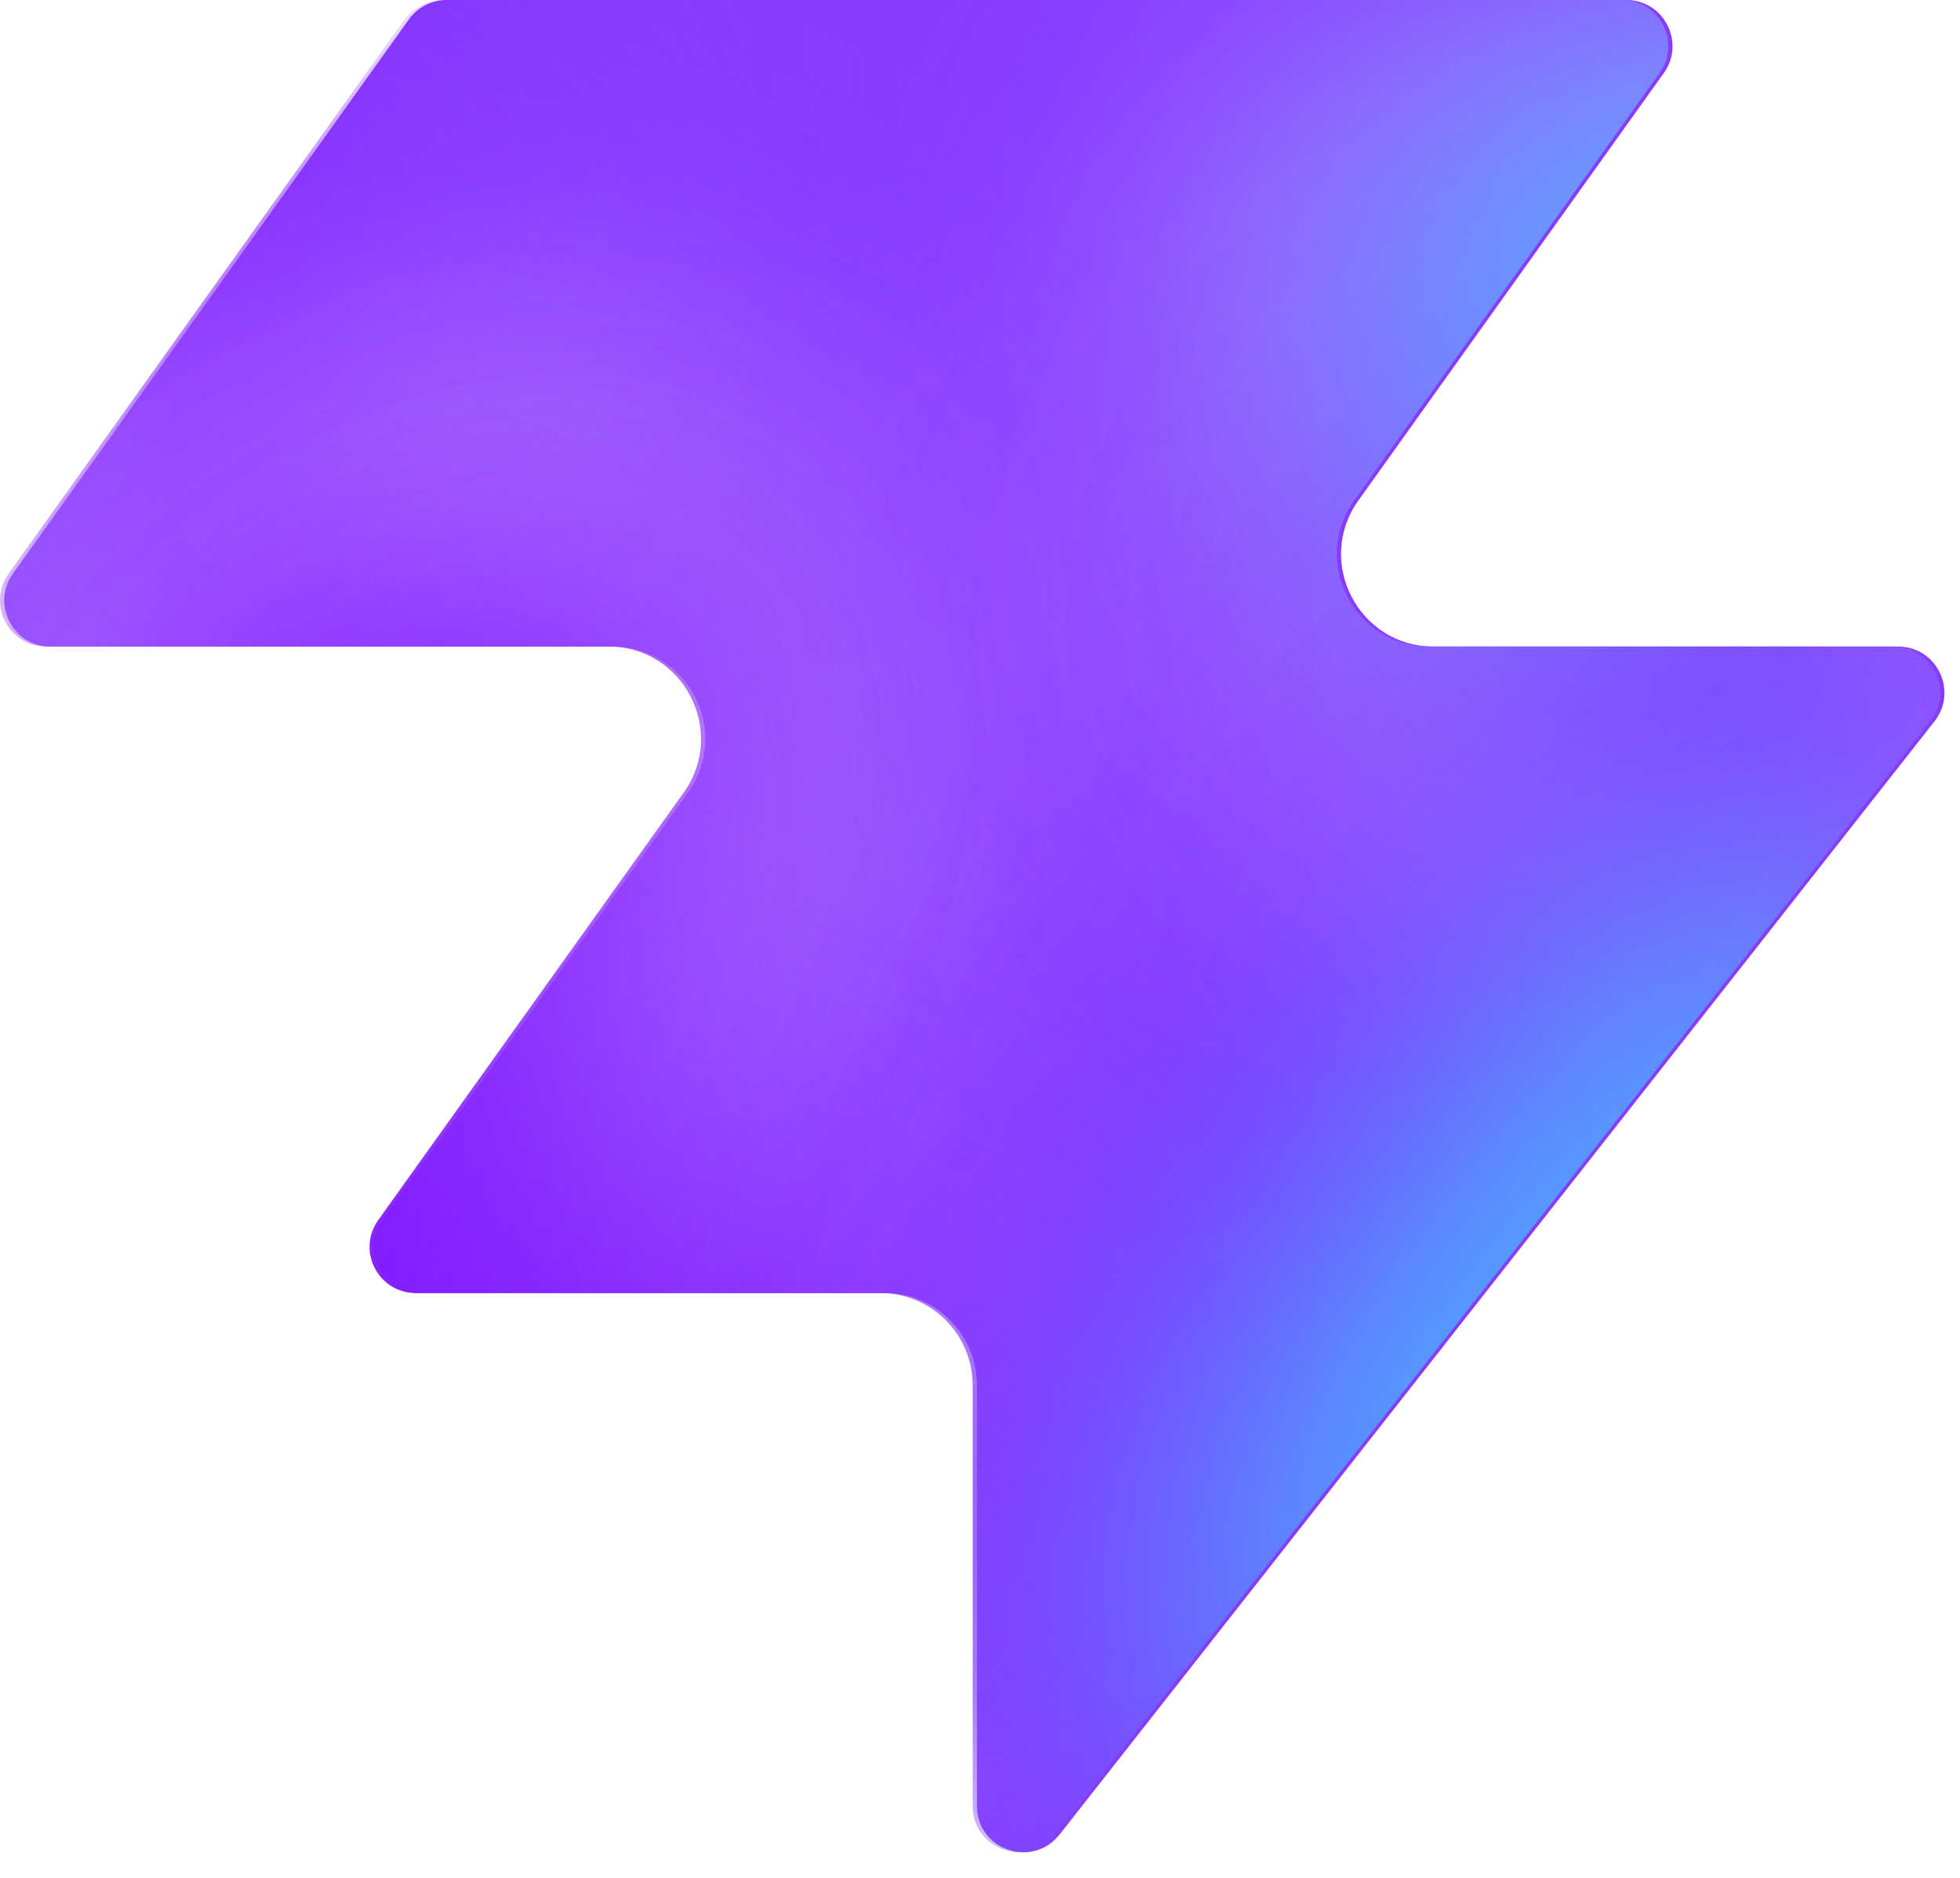
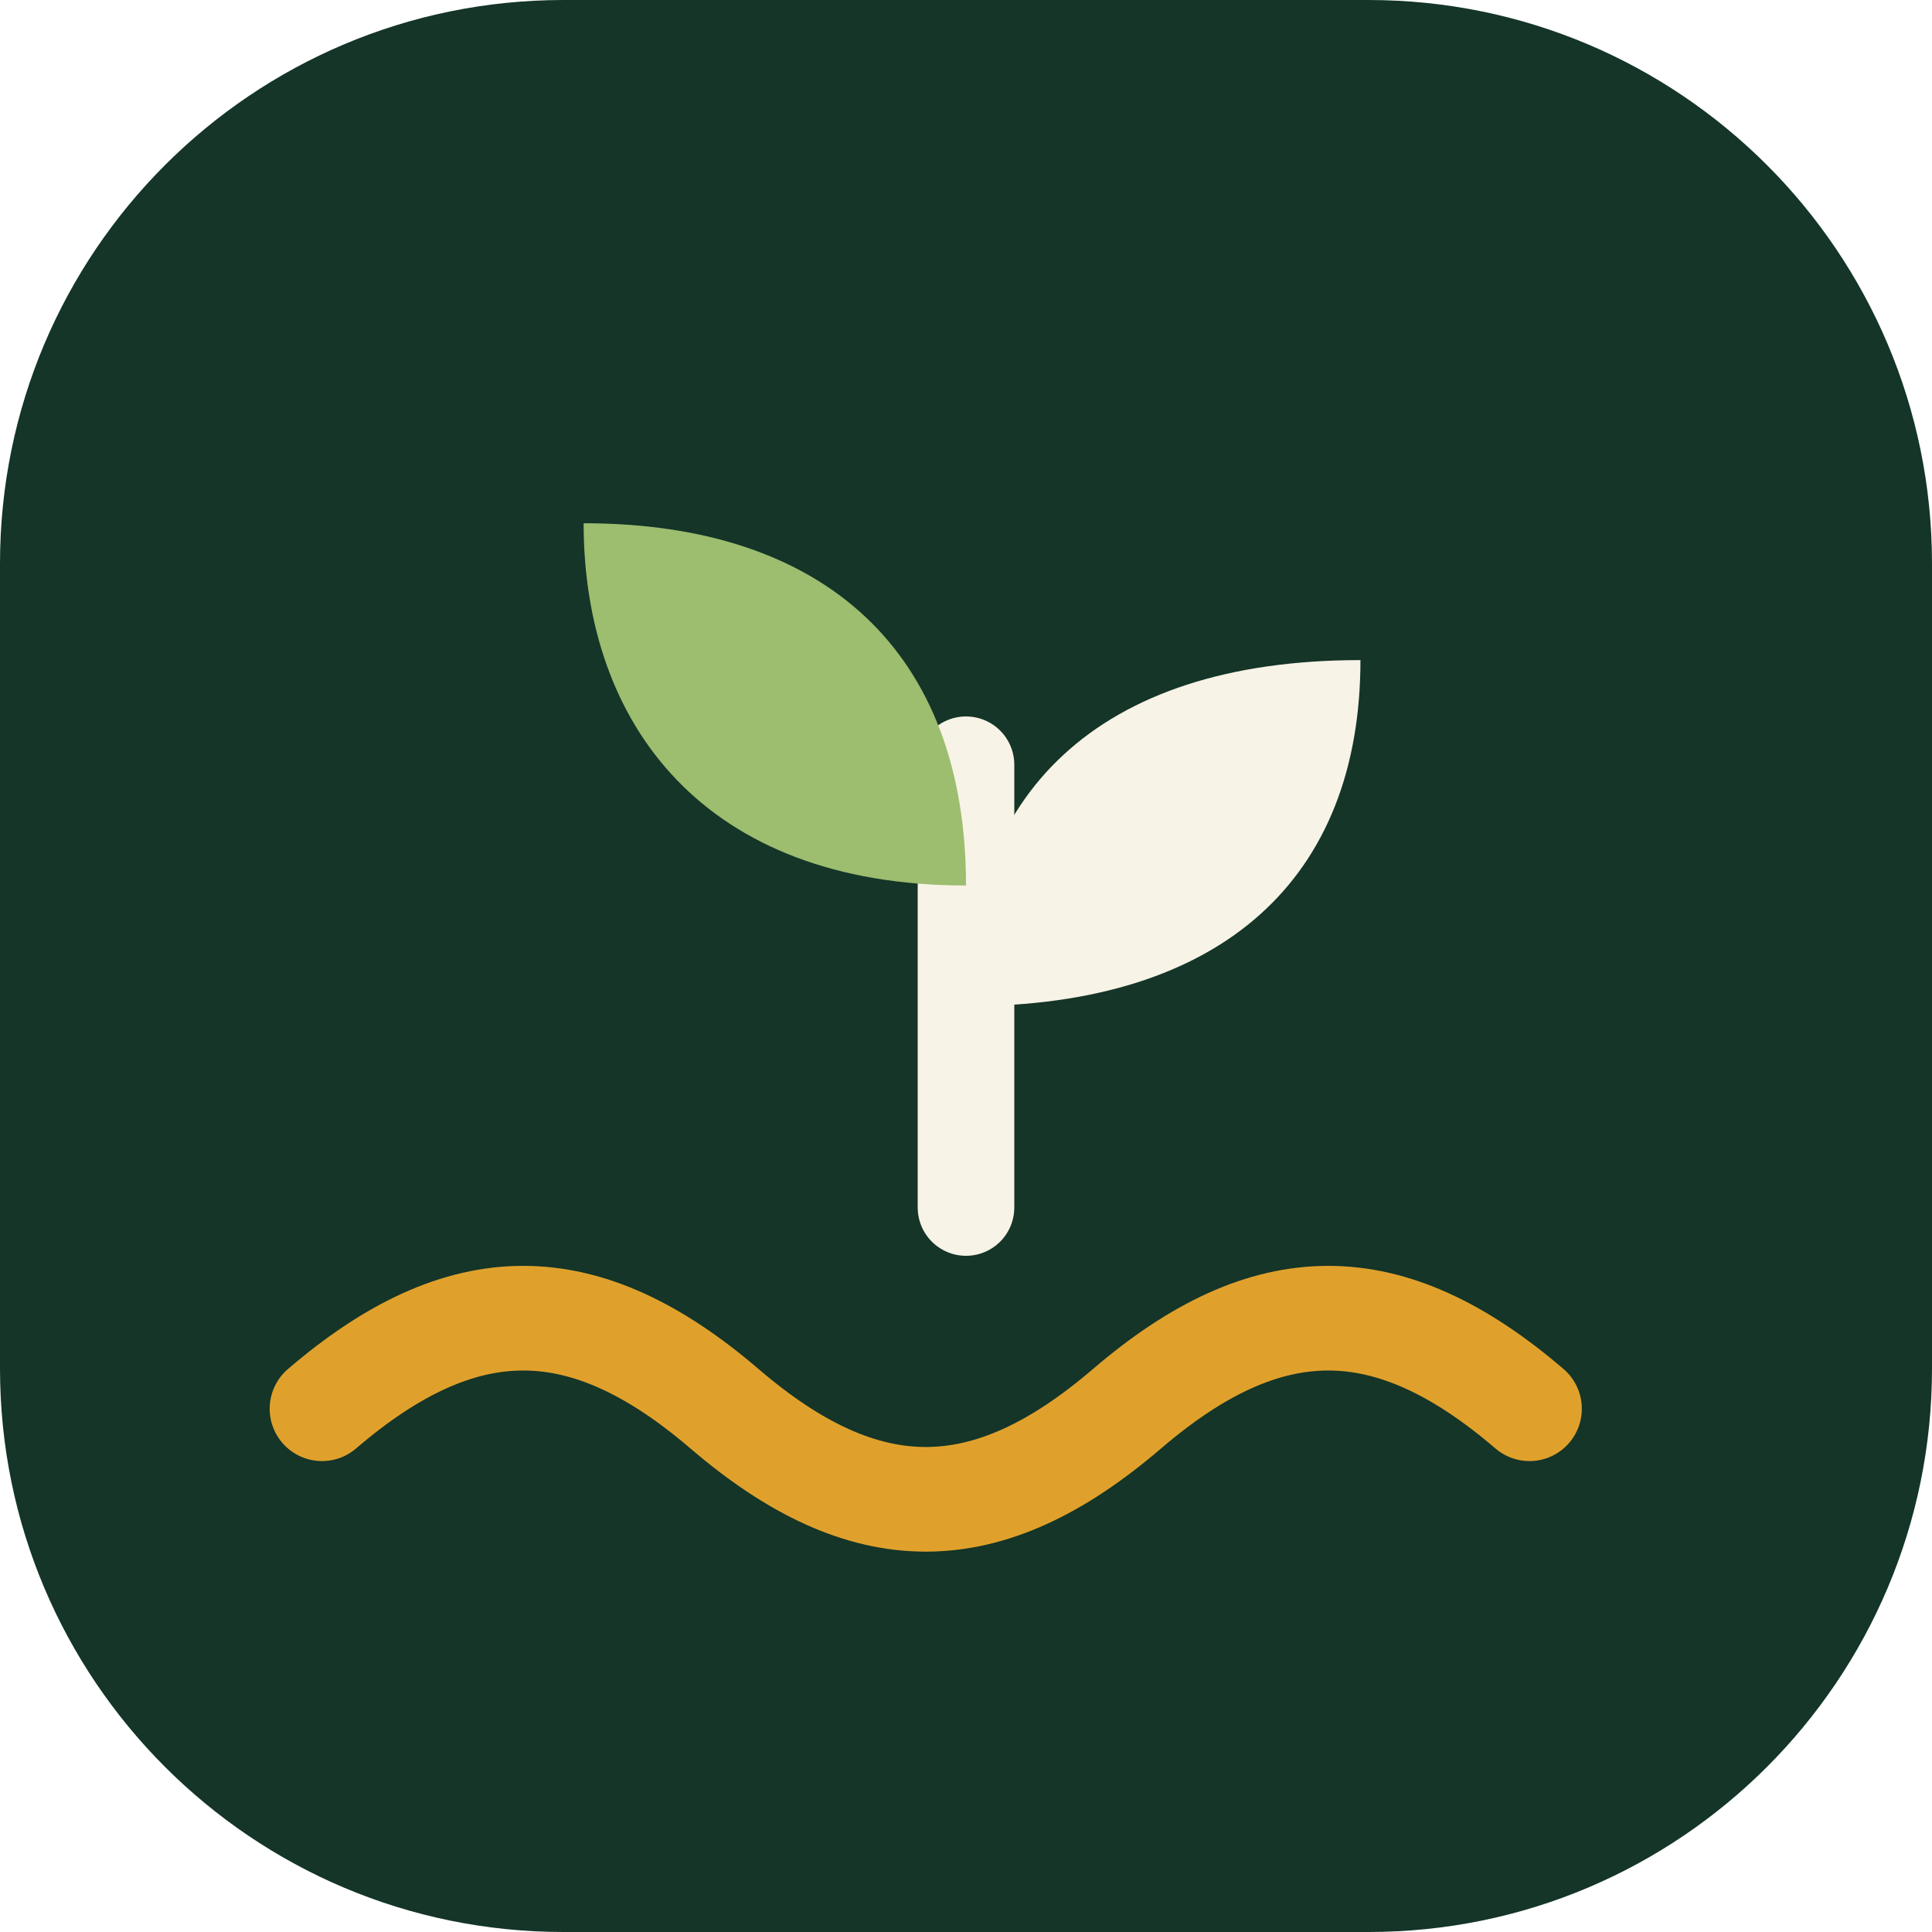
- <svg xmlns="http://www.w3.org/2000/svg" width="48" height="46" fill="none" viewBox="0 0 48 46">
-   <path fill="#863bff" d="M25.946 44.938c-.664.845-2.021.375-2.021-.698V33.937a2.26 2.26 0 0 0-2.262-2.262H10.287c-.92 0-1.456-1.04-.92-1.788l7.48-10.471c1.07-1.497 0-3.578-1.842-3.578H1.237c-.92 0-1.456-1.04-.92-1.788L10.013.474c.214-.297.556-.474.92-.474h28.894c.92 0 1.456 1.04.92 1.788l-7.48 10.471c-1.07 1.498 0 3.579 1.842 3.579h11.377c.943 0 1.473 1.088.89 1.83L25.947 44.94z" style="fill:#863bff;fill:color(display-p3 .525 .23 1);fill-opacity:1" />
-   <mask id="a" width="48" height="46" x="0" y="0" maskUnits="userSpaceOnUse" style="mask-type:alpha">
-     <path fill="#000" d="M25.842 44.938c-.664.844-2.021.375-2.021-.698V33.937a2.26 2.26 0 0 0-2.262-2.262H10.183c-.92 0-1.456-1.04-.92-1.788l7.48-10.471c1.07-1.498 0-3.579-1.842-3.579H1.133c-.92 0-1.456-1.04-.92-1.787L9.91.473c.214-.297.556-.474.92-.474h28.894c.92 0 1.456 1.04.92 1.788l-7.48 10.471c-1.07 1.498 0 3.578 1.842 3.578h11.377c.943 0 1.473 1.088.89 1.832L25.843 44.94z" style="fill:#000;fill-opacity:1" />
-   </mask>
-   <g mask="url(#a)">
-     <g filter="url(#b)">
-       <ellipse cx="5.508" cy="14.704" fill="#ede6ff" rx="5.508" ry="14.704" style="fill:#ede6ff;fill:color(display-p3 .927 .903 1);fill-opacity:1" transform="matrix(.00324 1 1 -.00324 -4.47 31.516)" />
-     </g>
-     <g filter="url(#c)">
-       <ellipse cx="10.399" cy="29.851" fill="#ede6ff" rx="10.399" ry="29.851" style="fill:#ede6ff;fill:color(display-p3 .927 .903 1);fill-opacity:1" transform="matrix(.00324 1 1 -.00324 -39.328 7.883)" />
-     </g>
-     <g filter="url(#d)">
-       <ellipse cx="5.508" cy="30.487" fill="#7e14ff" rx="5.508" ry="30.487" style="fill:#7e14ff;fill:color(display-p3 .492 .077 1);fill-opacity:1" transform="rotate(89.814 -25.913 -14.639)scale(1 -1)" />
-     </g>
-     <g filter="url(#e)">
-       <ellipse cx="5.508" cy="30.599" fill="#7e14ff" rx="5.508" ry="30.599" style="fill:#7e14ff;fill:color(display-p3 .492 .077 1);fill-opacity:1" transform="rotate(89.814 -32.644 -3.334)scale(1 -1)" />
-     </g>
-     <g filter="url(#f)">
-       <ellipse cx="5.508" cy="30.599" fill="#7e14ff" rx="5.508" ry="30.599" style="fill:#7e14ff;fill:color(display-p3 .492 .077 1);fill-opacity:1" transform="matrix(.00324 1 1 -.00324 -34.34 30.47)" />
-     </g>
-     <g filter="url(#g)">
-       <ellipse cx="14.072" cy="22.078" fill="#ede6ff" rx="14.072" ry="22.078" style="fill:#ede6ff;fill:color(display-p3 .927 .903 1);fill-opacity:1" transform="rotate(93.35 24.506 48.493)scale(-1 1)" />
-     </g>
-     <g filter="url(#h)">
-       <ellipse cx="3.47" cy="21.501" fill="#7e14ff" rx="3.47" ry="21.501" style="fill:#7e14ff;fill:color(display-p3 .492 .077 1);fill-opacity:1" transform="rotate(89.009 28.708 47.59)scale(-1 1)" />
-     </g>
-     <g filter="url(#i)">
-       <ellipse cx="3.47" cy="21.501" fill="#7e14ff" rx="3.47" ry="21.501" style="fill:#7e14ff;fill:color(display-p3 .492 .077 1);fill-opacity:1" transform="rotate(89.009 28.708 47.59)scale(-1 1)" />
-     </g>
-     <g filter="url(#j)">
-       <ellipse cx=".387" cy="8.972" fill="#7e14ff" rx="4.407" ry="29.108" style="fill:#7e14ff;fill:color(display-p3 .492 .077 1);fill-opacity:1" transform="rotate(39.51 .387 8.972)" />
-     </g>
-     <g filter="url(#k)">
-       <ellipse cx="47.523" cy="-6.092" fill="#7e14ff" rx="4.407" ry="29.108" style="fill:#7e14ff;fill:color(display-p3 .492 .077 1);fill-opacity:1" transform="rotate(37.892 47.523 -6.092)" />
-     </g>
-     <g filter="url(#l)">
-       <ellipse cx="41.412" cy="6.333" fill="#47bfff" rx="5.971" ry="9.665" style="fill:#47bfff;fill:color(display-p3 .28 .748 1);fill-opacity:1" transform="rotate(37.892 41.412 6.333)" />
-     </g>
-     <g filter="url(#m)">
-       <ellipse cx="-1.879" cy="38.332" fill="#7e14ff" rx="4.407" ry="29.108" style="fill:#7e14ff;fill:color(display-p3 .492 .077 1);fill-opacity:1" transform="rotate(37.892 -1.88 38.332)" />
-     </g>
-     <g filter="url(#n)">
-       <ellipse cx="-1.879" cy="38.332" fill="#7e14ff" rx="4.407" ry="29.108" style="fill:#7e14ff;fill:color(display-p3 .492 .077 1);fill-opacity:1" transform="rotate(37.892 -1.88 38.332)" />
-     </g>
-     <g filter="url(#o)">
-       <ellipse cx="35.651" cy="29.907" fill="#7e14ff" rx="4.407" ry="29.108" style="fill:#7e14ff;fill:color(display-p3 .492 .077 1);fill-opacity:1" transform="rotate(37.892 35.651 29.907)" />
-     </g>
-     <g filter="url(#p)">
-       <ellipse cx="38.418" cy="32.4" fill="#47bfff" rx="5.971" ry="15.297" style="fill:#47bfff;fill:color(display-p3 .28 .748 1);fill-opacity:1" transform="rotate(37.892 38.418 32.4)" />
-     </g>
-   </g>
-   <defs>
-     <filter id="b" width="60.045" height="41.654" x="-19.77" y="16.149" color-interpolation-filters="sRGB" filterUnits="userSpaceOnUse">
-       <feFlood flood-opacity="0" result="BackgroundImageFix" />
-       <feBlend in="SourceGraphic" in2="BackgroundImageFix" result="shape" />
-       <feGaussianBlur result="effect1_foregroundBlur_2002_17158" stdDeviation="7.659" />
-     </filter>
-     <filter id="c" width="90.34" height="51.437" x="-54.613" y="-7.533" color-interpolation-filters="sRGB" filterUnits="userSpaceOnUse">
-       <feFlood flood-opacity="0" result="BackgroundImageFix" />
-       <feBlend in="SourceGraphic" in2="BackgroundImageFix" result="shape" />
-       <feGaussianBlur result="effect1_foregroundBlur_2002_17158" stdDeviation="7.659" />
-     </filter>
-     <filter id="d" width="79.355" height="29.4" x="-49.64" y="2.03" color-interpolation-filters="sRGB" filterUnits="userSpaceOnUse">
-       <feFlood flood-opacity="0" result="BackgroundImageFix" />
-       <feBlend in="SourceGraphic" in2="BackgroundImageFix" result="shape" />
-       <feGaussianBlur result="effect1_foregroundBlur_2002_17158" stdDeviation="4.596" />
-     </filter>
-     <filter id="e" width="79.579" height="29.4" x="-45.045" y="20.029" color-interpolation-filters="sRGB" filterUnits="userSpaceOnUse">
-       <feFlood flood-opacity="0" result="BackgroundImageFix" />
-       <feBlend in="SourceGraphic" in2="BackgroundImageFix" result="shape" />
-       <feGaussianBlur result="effect1_foregroundBlur_2002_17158" stdDeviation="4.596" />
-     </filter>
-     <filter id="f" width="79.579" height="29.4" x="-43.513" y="21.178" color-interpolation-filters="sRGB" filterUnits="userSpaceOnUse">
-       <feFlood flood-opacity="0" result="BackgroundImageFix" />
-       <feBlend in="SourceGraphic" in2="BackgroundImageFix" result="shape" />
-       <feGaussianBlur result="effect1_foregroundBlur_2002_17158" stdDeviation="4.596" />
-     </filter>
-     <filter id="g" width="74.749" height="58.852" x="15.756" y="-17.901" color-interpolation-filters="sRGB" filterUnits="userSpaceOnUse">
-       <feFlood flood-opacity="0" result="BackgroundImageFix" />
-       <feBlend in="SourceGraphic" in2="BackgroundImageFix" result="shape" />
-       <feGaussianBlur result="effect1_foregroundBlur_2002_17158" stdDeviation="7.659" />
-     </filter>
-     <filter id="h" width="61.377" height="25.362" x="23.548" y="2.284" color-interpolation-filters="sRGB" filterUnits="userSpaceOnUse">
-       <feFlood flood-opacity="0" result="BackgroundImageFix" />
-       <feBlend in="SourceGraphic" in2="BackgroundImageFix" result="shape" />
-       <feGaussianBlur result="effect1_foregroundBlur_2002_17158" stdDeviation="4.596" />
-     </filter>
-     <filter id="i" width="61.377" height="25.362" x="23.548" y="2.284" color-interpolation-filters="sRGB" filterUnits="userSpaceOnUse">
-       <feFlood flood-opacity="0" result="BackgroundImageFix" />
-       <feBlend in="SourceGraphic" in2="BackgroundImageFix" result="shape" />
-       <feGaussianBlur result="effect1_foregroundBlur_2002_17158" stdDeviation="4.596" />
-     </filter>
-     <filter id="j" width="56.045" height="63.649" x="-27.636" y="-22.853" color-interpolation-filters="sRGB" filterUnits="userSpaceOnUse">
-       <feFlood flood-opacity="0" result="BackgroundImageFix" />
-       <feBlend in="SourceGraphic" in2="BackgroundImageFix" result="shape" />
-       <feGaussianBlur result="effect1_foregroundBlur_2002_17158" stdDeviation="4.596" />
-     </filter>
-     <filter id="k" width="54.814" height="64.646" x="20.116" y="-38.415" color-interpolation-filters="sRGB" filterUnits="userSpaceOnUse">
-       <feFlood flood-opacity="0" result="BackgroundImageFix" />
-       <feBlend in="SourceGraphic" in2="BackgroundImageFix" result="shape" />
-       <feGaussianBlur result="effect1_foregroundBlur_2002_17158" stdDeviation="4.596" />
-     </filter>
-     <filter id="l" width="33.541" height="35.313" x="24.641" y="-11.323" color-interpolation-filters="sRGB" filterUnits="userSpaceOnUse">
-       <feFlood flood-opacity="0" result="BackgroundImageFix" />
-       <feBlend in="SourceGraphic" in2="BackgroundImageFix" result="shape" />
-       <feGaussianBlur result="effect1_foregroundBlur_2002_17158" stdDeviation="4.596" />
-     </filter>
-     <filter id="m" width="54.814" height="64.646" x="-29.286" y="6.009" color-interpolation-filters="sRGB" filterUnits="userSpaceOnUse">
-       <feFlood flood-opacity="0" result="BackgroundImageFix" />
-       <feBlend in="SourceGraphic" in2="BackgroundImageFix" result="shape" />
-       <feGaussianBlur result="effect1_foregroundBlur_2002_17158" stdDeviation="4.596" />
-     </filter>
-     <filter id="n" width="54.814" height="64.646" x="-29.286" y="6.009" color-interpolation-filters="sRGB" filterUnits="userSpaceOnUse">
-       <feFlood flood-opacity="0" result="BackgroundImageFix" />
-       <feBlend in="SourceGraphic" in2="BackgroundImageFix" result="shape" />
-       <feGaussianBlur result="effect1_foregroundBlur_2002_17158" stdDeviation="4.596" />
-     </filter>
-     <filter id="o" width="54.814" height="64.646" x="8.244" y="-2.416" color-interpolation-filters="sRGB" filterUnits="userSpaceOnUse">
-       <feFlood flood-opacity="0" result="BackgroundImageFix" />
-       <feBlend in="SourceGraphic" in2="BackgroundImageFix" result="shape" />
-       <feGaussianBlur result="effect1_foregroundBlur_2002_17158" stdDeviation="4.596" />
-     </filter>
-     <filter id="p" width="39.409" height="43.623" x="18.713" y="10.588" color-interpolation-filters="sRGB" filterUnits="userSpaceOnUse">
-       <feFlood flood-opacity="0" result="BackgroundImageFix" />
-       <feBlend in="SourceGraphic" in2="BackgroundImageFix" result="shape" />
-       <feGaussianBlur result="effect1_foregroundBlur_2002_17158" stdDeviation="4.596" />
-     </filter>
-   </defs>
+ <svg xmlns="http://www.w3.org/2000/svg" viewBox="0 0 48 48" width="48" height="48">
+   <rect width="48" height="48" rx="14" fill="#143528" />
+   <path d="M24 30V19" stroke="#f7f3e6" stroke-width="2.4" stroke-linecap="round" />
+   <path d="M24 22c-6.5 0-9.5-4-9.5-9 6 0 9.5 3.2 9.5 9Z" fill="#9dbd6f" />
+   <path d="M24 25c0-5.2 3.2-8.6 9.8-8.6 0 5.4-3.4 8.6-9.8 8.6Z" fill="#f7f3e6" />
+   <path d="M8 35c3.5-3 6.5-3 10 0s6.5 3 10 0 6.5-3 10 0" stroke="#e0a12c" stroke-width="2.6" stroke-linecap="round" fill="none" />
</svg>
